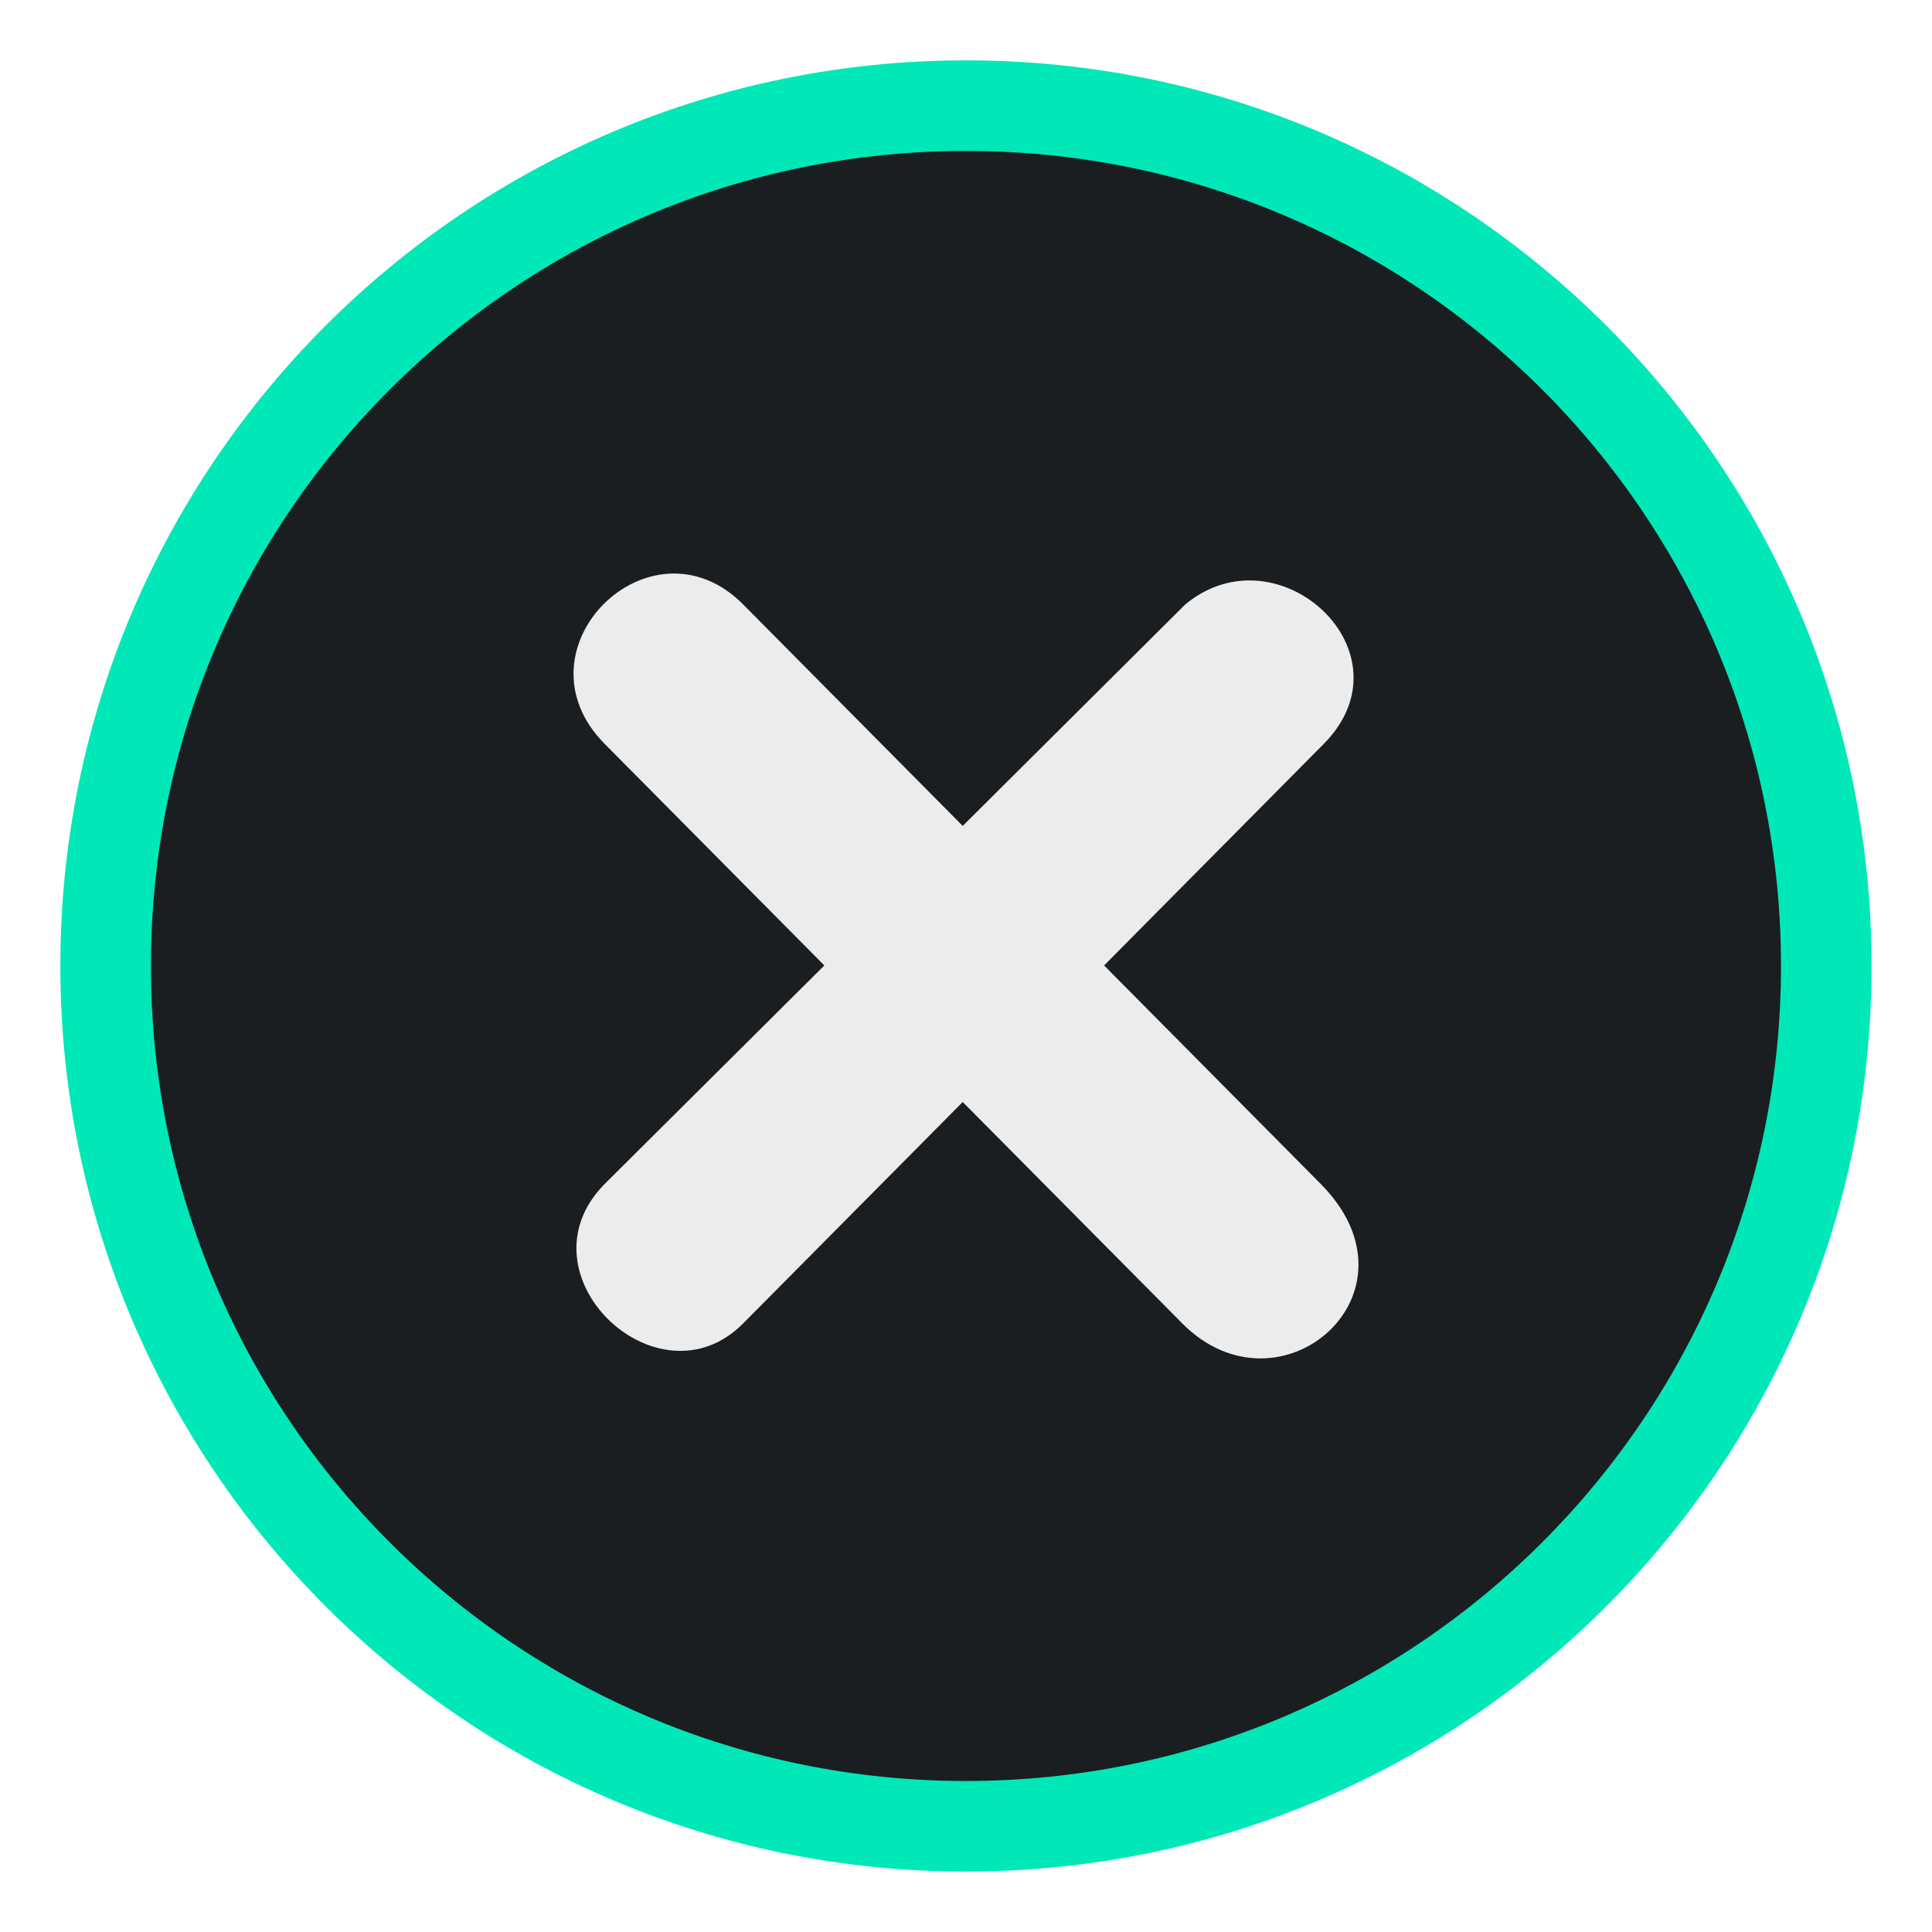
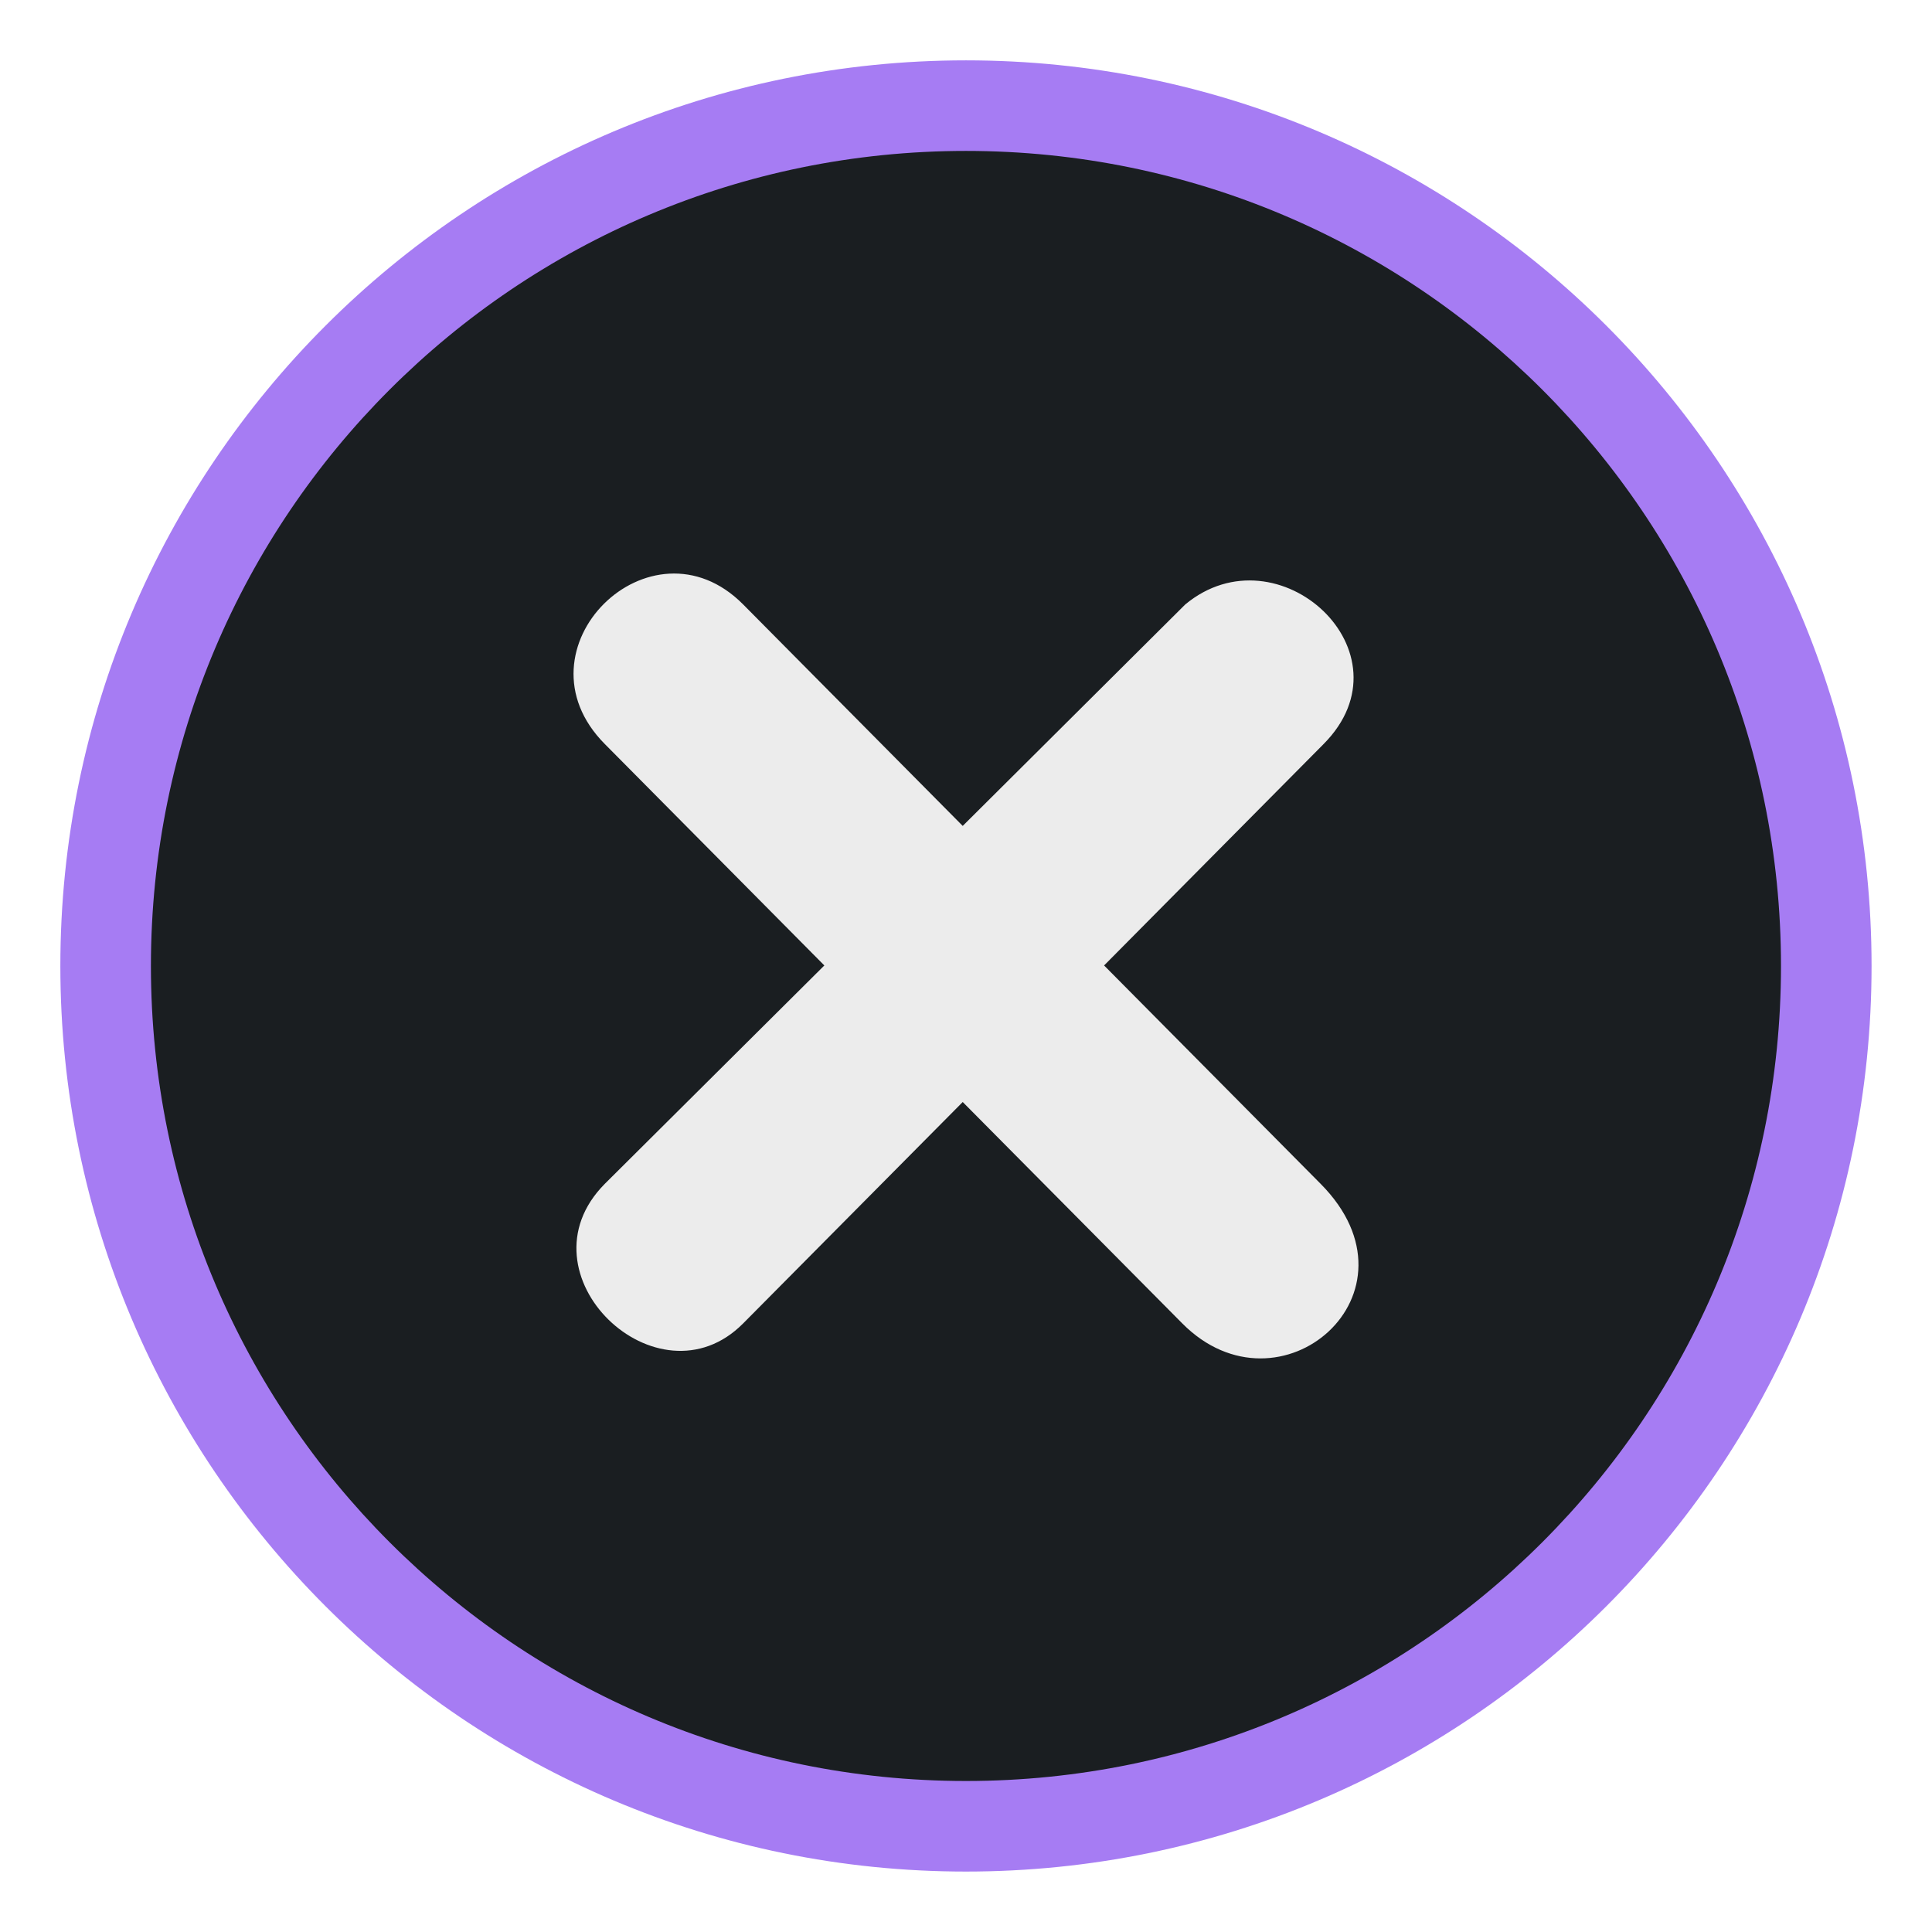
<svg xmlns="http://www.w3.org/2000/svg" version="1.0" id="Foreground" x="0px" y="0px" width="32" height="32" viewBox="0 0 23.273 23.273" enable-background="new 0 0 16 16" xml:space="preserve">
  <defs id="defs2397">
    <linearGradient id="linearGradient3173">
      <stop style="stop-color:#c4c4c4;stop-opacity:1;" offset="0" id="stop3175" />
      <stop style="stop-color:#ffffff;stop-opacity:1;" offset="1" id="stop3177" />
    </linearGradient>
  </defs>
-   <path clip-rule="evenodd" d="m 0.727,11.636 c 0,-6.025 4.885,-10.909 10.909,-10.909 6.025,0 10.909,4.885 10.909,10.909 0,6.025 -4.885,10.909 -10.909,10.909 -6.025,0 -10.909,-4.885 -10.909,-10.909 z" id="path2394-32" style="color:#000000;fill:#00e8b7;fill-opacity:1;fill-rule:nonzero;stroke:none;stroke-width:1.455;marker:none;visibility:visible;display:inline;overflow:visible;enable-background:accumulate" />
+   <path clip-rule="evenodd" d="m 0.727,11.636 c 0,-6.025 4.885,-10.909 10.909,-10.909 6.025,0 10.909,4.885 10.909,10.909 0,6.025 -4.885,10.909 -10.909,10.909 -6.025,0 -10.909,-4.885 -10.909,-10.909 z" id="path2394-32" style="color:#000000;fill:#a67cf3;fill-opacity:1;fill-rule:nonzero;stroke:none;stroke-width:1.455;marker:none;visibility:visible;display:inline;overflow:visible;enable-background:accumulate" />
  <g id="g3172-6" transform="translate(4.753348,2.823893)" />
  <path style="color:#000000;clip-rule:evenodd;display:inline;overflow:visible;visibility:visible;fill:#1a1e21;fill-opacity:1;fill-rule:nonzero;stroke:none;stroke-width:1.309;marker:none;enable-background:accumulate" d="m 11.636,1.818 c -5.422,0 -9.818,4.396 -9.818,9.818 0,5.422 4.396,9.818 9.818,9.818 5.422,0 9.818,-4.396 9.818,-9.818 0,-5.422 -4.396,-9.818 -9.818,-9.818 z" id="path2394-32-3" />
  <path d="m 8.952,7.281 2.645,2.668 2.681,-2.668 c 1.118,-0.927 2.761,0.578 1.667,1.681 l -2.645,2.668 2.609,2.631 c 1.305,1.316 -0.493,2.864 -1.667,1.681 L 11.597,13.275 8.952,15.942 C 7.925,16.978 6.21,15.346 7.285,14.261 L 9.93,11.63 7.285,8.962 C 6.15,7.818 7.841,6.161 8.952,7.281 z" id="path27279-0-5" style="font-size:medium;font-style:normal;font-variant:normal;font-weight:normal;font-stretch:normal;text-indent:0;text-align:start;text-decoration:none;line-height:normal;letter-spacing:normal;word-spacing:normal;text-transform:none;direction:ltr;block-progression:tb;writing-mode:lr-tb;text-anchor:start;color:#bebebe;fill:#ececec;fill-opacity:1;fill-rule:nonzero;stroke:none;stroke-width:1.781;marker:none;visibility:visible;display:inline;overflow:visible;enable-background:new;font-family:Andale Mono;-inkscape-font-specification:Andale Mono" />
</svg>
